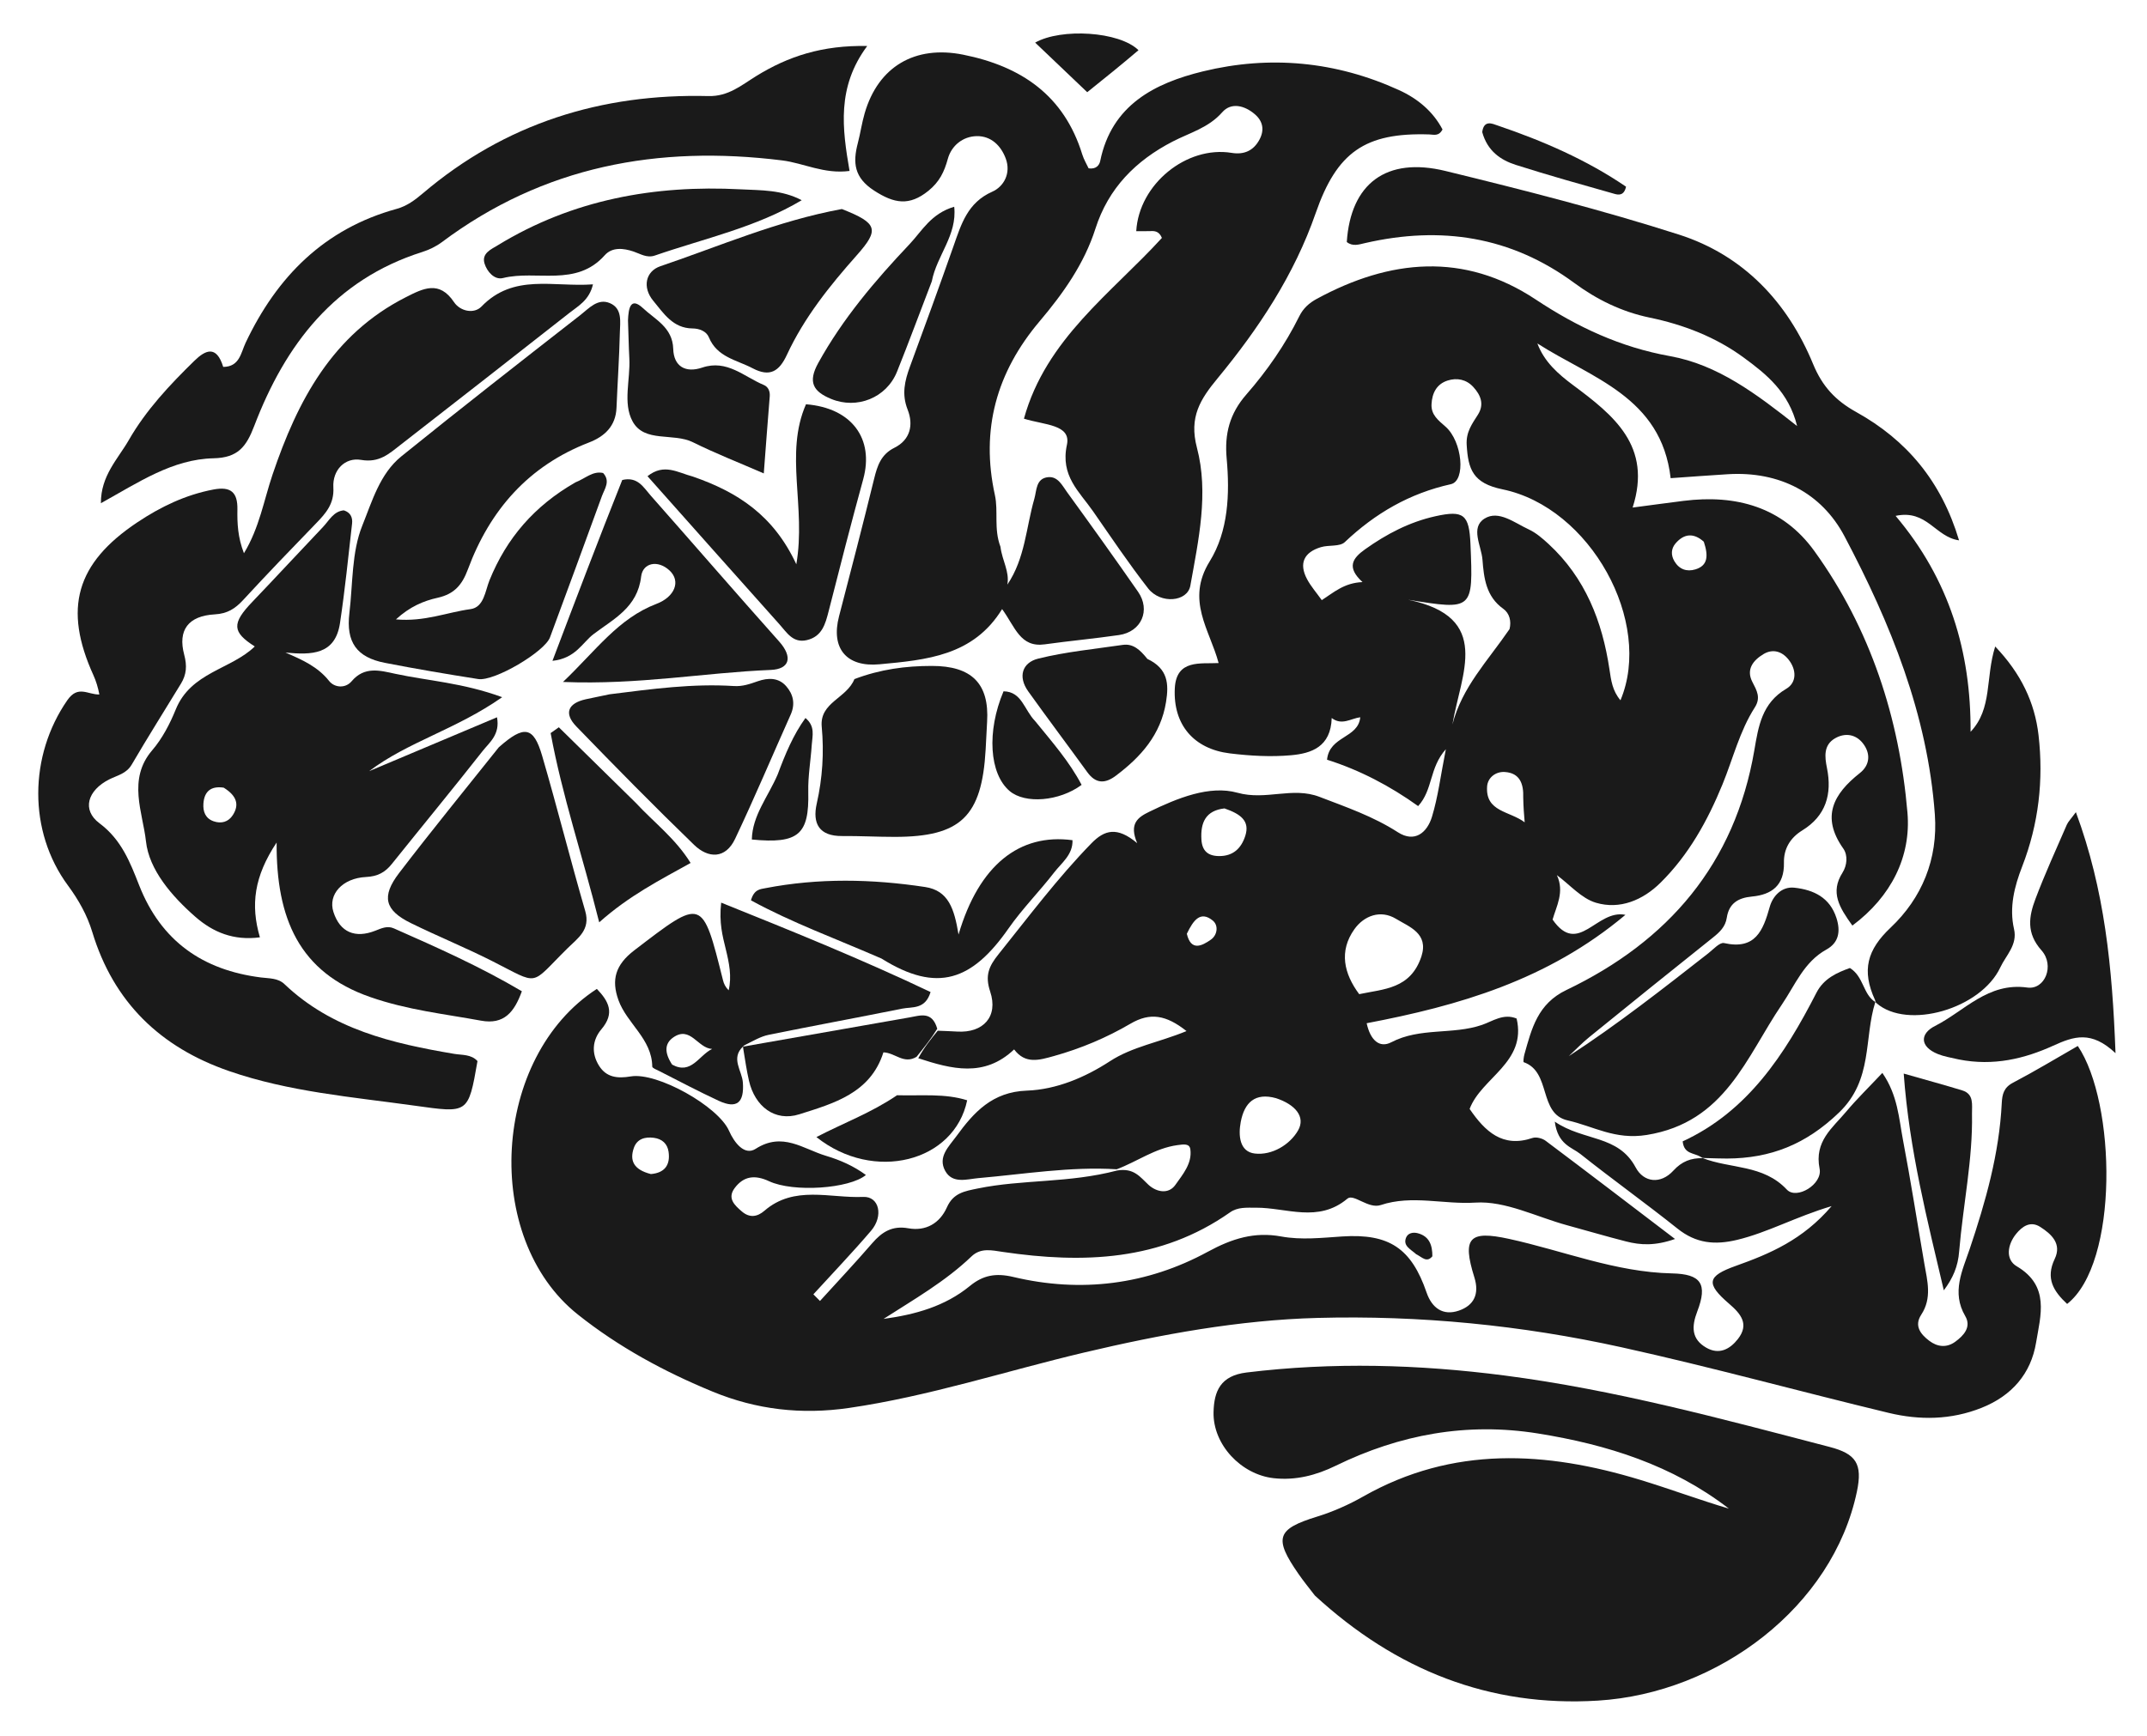
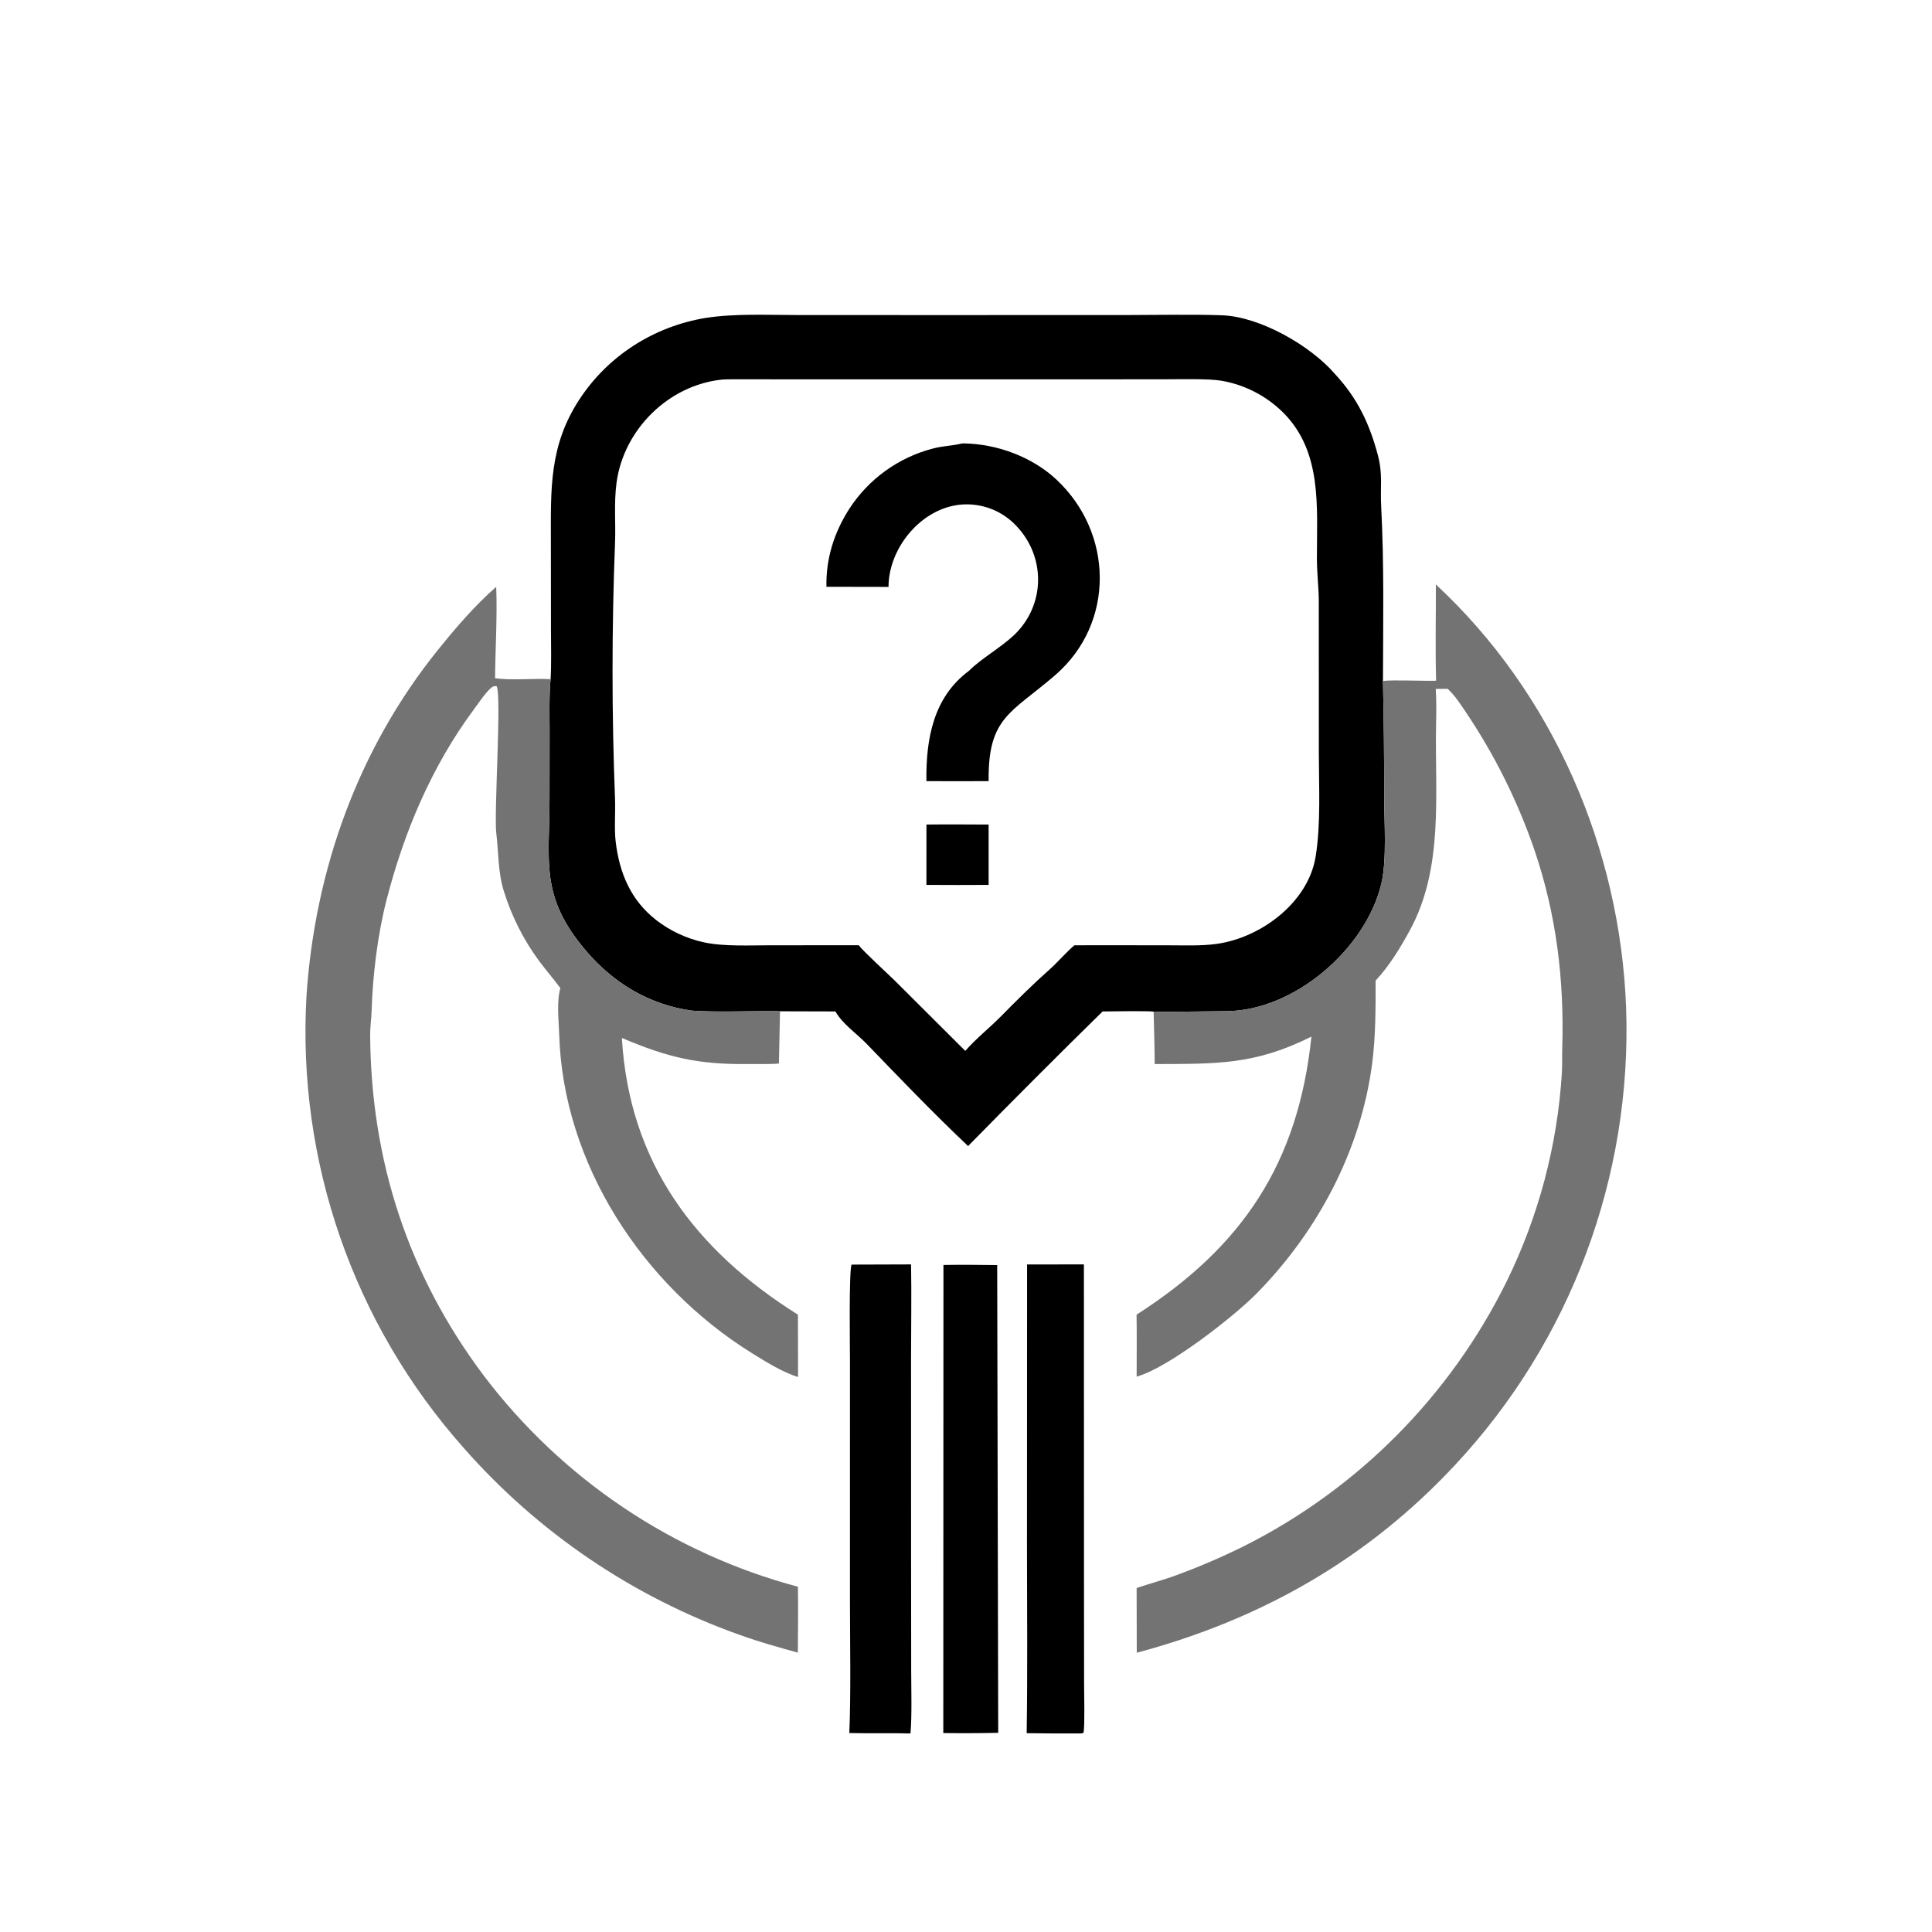
- <svg xmlns="http://www.w3.org/2000/svg" version="1.1" id="Layer_1" x="0px" y="0px" width="100%" viewBox="358.81 35.33 384.88 311.16" enable-background="new 0 0 1024 544" xml:space="preserve">
-   <rect id="container" x="358.81" y="35.33" width="384.88" height="311.16" fill="none" />
-   <path fill="#1a1a1a" opacity="1" stroke="none" d=" M526.914,220.153   C528.071,220.202 529.229,220.232 530.384,220.304   C535.068,220.597 537.812,217.622 536.311,213.125   C535.356,210.262 536.069,208.612 537.793,206.461   C543.21,199.706 548.395,192.775 554.459,186.553   C556.801,184.15 559.059,183.489 562.666,186.521   C561.171,183.011 562.782,181.885 564.847,180.884   C569.883,178.441 575.631,176.084 580.65,177.483   C585.759,178.907 590.493,176.355 595.345,178.216   C600.168,180.066 604.995,181.727 609.394,184.562   C612.434,186.521 614.649,184.61 615.508,181.799   C616.602,178.219 617.056,174.442 617.999,169.676   C614.993,173.05 615.724,176.905 613.033,179.875   C608.018,176.277 602.551,173.408 596.701,171.557   C597.133,167.249 602.295,167.752 602.656,163.945   C600.972,164.165 599.346,165.479 597.537,164.08   C597.385,169.276 593.868,170.433 590.248,170.756   C586.629,171.08 582.908,170.866 579.288,170.426   C572.839,169.642 569.091,165.309 569.409,158.777   C569.666,153.5 574.027,154.398 577.264,154.225   C575.677,148.251 571.333,142.99 575.666,135.99   C579,130.606 579.286,123.922 578.706,117.533   C578.307,113.142 579.227,109.513 582.233,106.072   C585.949,101.82 589.199,97.137 591.73,92.031   C592.43,90.618 593.489,89.665 594.85,88.925   C607.958,81.799 621.241,80.501 634.094,89.024   C641.583,93.99 649.297,97.595 658.193,99.192   C666.741,100.727 673.643,105.939 680.969,111.73   C679.462,105.623 675.481,102.449 671.417,99.465   C666.379,95.765 660.612,93.541 654.53,92.279   C649.517,91.24 645.058,89.043 641.03,86.072   C629.645,77.677 617.094,75.813 603.558,78.908   C602.421,79.169 601.302,79.579 600.241,78.725   C600.929,68.275 607.295,63.388 617.953,65.993   C631.999,69.424 646.047,72.995 659.807,77.404   C671.322,81.094 679.257,89.5 683.836,100.616   C685.493,104.637 687.873,107.165 691.547,109.204   C700.596,114.226 706.828,121.626 709.997,132.221   C705.724,131.63 704.266,126.632 698.623,127.833   C708.272,139.256 712.139,152.202 712.063,166.556   C716.017,162.368 714.686,156.937 716.478,151.258   C721.081,156.078 723.569,161.268 724.247,167.163   C725.17,175.189 724.271,183.084 721.312,190.709   C719.924,194.285 718.959,198.032 719.854,201.927   C720.508,204.769 718.4,206.644 717.399,208.788   C713.919,216.243 700.75,220.045 695.199,215.21   C695.002,215.006 695.022,215.031 694.939,214.655   C692.487,209.307 693.535,205.63 697.733,201.665   C703.327,196.383 706.239,189.385 705.659,181.38   C704.36,163.43 697.712,147.093 689.464,131.494   C685.349,123.712 677.8,119.797 668.555,120.364   C665.133,120.574 661.713,120.835 658.298,121.073   C656.618,106.465 644.087,103.138 634.405,96.914   C635.638,100.214 638.136,102.398 640.776,104.364   C648.056,109.783 655.033,115.294 651.481,126.342   C655.056,125.872 657.829,125.493 660.606,125.144   C670.029,123.961 678.358,126.236 684.061,134.142   C694.133,148.105 699.304,164.121 700.749,181.055   C701.419,188.9 697.86,196.092 690.876,201.3   C688.532,198.043 686.862,195.351 689.103,191.816   C689.924,190.521 690.101,188.7 689.244,187.486   C685.222,181.79 687.473,177.696 692.215,173.952   C694.052,172.501 694.176,170.43 692.759,168.616   C691.488,166.989 689.577,166.69 687.801,167.701   C685.671,168.912 685.911,171.032 686.319,173.044   C687.271,177.745 686.116,181.639 681.902,184.228   C679.671,185.598 678.555,187.594 678.607,190.02   C678.694,194.094 676.429,195.762 672.86,196.095   C670.353,196.329 668.749,197.355 668.362,199.888   C668.112,201.521 667.094,202.476 665.879,203.445   C658.46,209.36 651.076,215.32 643.71,221.301   C642.416,222.351 641.259,223.569 640.039,224.709   C648.815,218.993 656.921,212.624 665.041,206.275   C665.947,205.567 667.1,204.264 667.868,204.437   C673.472,205.695 674.861,202.231 676.063,197.935   C676.589,196.056 678.171,194.254 680.482,194.507   C683.919,194.883 686.841,196.253 688.025,199.958   C688.777,202.313 688.46,204.355 686.232,205.588   C682.177,207.833 680.647,211.912 678.223,215.479   C671.852,224.852 668.105,236.58 654.002,238.847   C648.304,239.762 644.474,237.279 639.85,236.239   C634.546,235.047 636.945,227.555 631.957,225.797   C631.843,225.756 631.954,224.843 632.087,224.373   C633.39,219.759 634.45,215.324 639.613,212.852   C657.852,204.122 669.812,190.249 673.3,169.854   C674.031,165.582 674.654,161.403 679.024,158.841   C680.93,157.723 680.894,155.392 679.389,153.548   C678.191,152.081 676.552,151.644 674.926,152.628   C673.112,153.726 671.778,155.35 672.945,157.605   C673.742,159.147 674.503,160.433 673.382,162.183   C670.66,166.433 669.484,171.359 667.594,175.973   C664.918,182.509 661.53,188.621 656.487,193.608   C653.336,196.724 649.207,198.486 644.896,197.202   C642.303,196.43 640.215,193.96 637.9,192.254   C639.317,195.257 637.793,197.877 637.133,200.225   C641.767,206.898 645.011,198.307 650.191,199.375   C636.231,211.097 620.296,215.671 603.804,218.81   C604.464,221.851 606.102,223.329 608.223,222.221   C613.379,219.527 619.187,220.918 624.463,219.116   C626.378,218.462 628.323,216.992 630.685,217.968   C632.529,225.86 624.37,228.561 622.261,234.179   C625.034,238.223 628.164,241.2 633.526,239.386   C634.191,239.161 635.285,239.439 635.88,239.885   C643.413,245.537 650.892,251.262 659.08,257.499   C655.474,258.762 652.888,258.598 650.326,257.945   C646.781,257.042 643.27,256.001 639.739,255.039   C634.251,253.544 628.665,250.629 623.291,250.975   C617.627,251.339 611.911,249.552 606.328,251.415   C604.101,252.158 601.473,249.323 600.357,250.262   C595.117,254.67 589.415,251.861 583.971,251.887   C582.249,251.896 580.705,251.746 579.301,252.732   C566.848,261.48 552.946,261.923 538.618,259.824   C536.601,259.528 534.632,259.026 532.959,260.629   C528.263,265.126 522.646,268.329 517.2,271.829   C522.858,271.058 528.204,269.589 532.68,265.92   C535.022,264 537.301,263.556 540.471,264.311   C552.582,267.195 564.431,265.716 575.33,259.786   C579.668,257.426 583.685,256.167 588.469,257.046   C592.105,257.714 595.767,257.284 599.42,257.046   C607.835,256.496 611.814,259.16 614.544,267.098   C615.502,269.884 617.493,271.316 620.324,270.347   C623.018,269.425 624.051,267.39 623.11,264.379   C620.886,257.263 622.182,255.921 629.322,257.48   C639.044,259.602 648.397,263.454 658.527,263.669   C663.745,263.78 664.964,265.545 663.066,270.5   C662.046,273.164 661.983,275.435 664.675,276.986   C666.979,278.314 668.923,277.273 670.356,275.434   C672.432,272.771 670.878,270.917 668.782,269.115   C664.537,265.464 664.84,264.154 669.981,262.321   C676.07,260.15 681.99,257.655 687.155,251.603   C680.655,253.545 675.725,256.326 670.253,257.646   C666.198,258.625 662.847,258.29 659.529,255.641   C653.805,251.072 647.837,246.807 642.104,242.248   C640.581,241.037 638.069,240.595 637.528,236.456   C642.731,240.012 648.882,238.776 652.029,244.673   C653.476,247.383 656.515,247.731 658.787,245.239   C660.314,243.566 661.96,242.97 664.031,243.006   C664.016,242.997 663.99,242.973 663.99,242.973   C668.975,244.949 674.878,244.102 679.127,248.642   C680.871,250.507 685.557,247.694 684.999,244.903   C684.015,239.978 687.293,237.616 689.758,234.674   C691.642,232.426 693.757,230.372 696.25,227.719   C699.025,231.744 699.213,235.902 699.956,239.802   C701.355,247.141 702.5,254.528 703.771,261.892   C704.308,264.999 705.188,268.072 703.219,271.075   C701.917,273.06 703.08,274.558 704.65,275.75   C706.118,276.865 707.771,277.039 709.29,275.943   C710.834,274.827 712.256,273.279 711.101,271.308   C708.612,267.061 710.613,263.129 711.892,259.328   C714.769,250.782 717.204,242.184 717.654,233.127   C717.732,231.566 718.013,230.343 719.654,229.484   C723.601,227.417 727.418,225.102 731.285,222.888   C738.163,233.063 738.687,261.833 729.371,269.146   C726.967,266.897 725.457,264.602 727.151,261.062   C728.445,258.356 726.571,256.621 724.537,255.325   C722.778,254.205 721.304,255.248 720.208,256.61   C718.659,258.536 718.284,261.184 720.342,262.396   C726.321,265.92 724.605,271.228 723.808,276.068   C722.888,281.654 719.462,285.613 714.038,287.773   C708.549,289.959 702.943,290.02 697.365,288.677   C681.381,284.827 665.517,280.451 649.467,276.91   C631.558,272.958 613.276,271.162 594.984,271.653   C580.896,272.032 566.95,274.597 553.145,277.861   C539.098,281.183 525.346,285.711 510.981,287.799   C502.461,289.037 494.406,288.098 486.577,284.876   C477.925,281.317 469.72,276.877 462.381,271.03   C445.133,257.289 446.964,224.85 465.806,212.655   C467.927,214.869 469.079,216.998 466.618,219.895   C464.981,221.823 464.807,224.21 466.189,226.421   C467.513,228.539 469.506,228.751 471.883,228.348   C476.615,227.545 487.561,233.705 489.496,238.094   C490.446,240.25 492.279,242.609 494.267,241.334   C499.105,238.231 502.782,241.361 506.881,242.586   C509.433,243.348 511.822,244.401 514.035,246.023   C511.102,248.481 501.062,249.184 496.685,247.143   C494.165,245.968 492.143,246.185 490.512,248.366   C489.139,250.203 490.49,251.44 491.796,252.563   C493.169,253.743 494.55,253.558 495.844,252.438   C501.185,247.81 507.613,250.217 513.542,249.954   C516.431,249.826 517.222,253.374 514.967,256.016   C511.637,259.92 508.079,263.63 504.619,267.423   C505.014,267.82 505.409,268.216 505.804,268.613   C508.932,265.168 512.123,261.777 515.165,258.257   C516.923,256.222 518.769,255.063 521.638,255.58   C524.79,256.148 527.286,254.672 528.557,251.822   C529.709,249.242 531.701,248.935 534.105,248.44   C542.115,246.794 550.402,247.5 559.051,245.223   C562.112,244.694 563.227,246.44 564.682,247.774   C566.173,249.141 568.32,249.497 569.514,247.795   C570.811,245.946 572.543,243.965 572.198,241.431   C572.051,240.357 571.049,240.507 569.884,240.667   C565.853,241.22 562.649,243.632 558.998,244.997   C550.653,244.483 542.437,245.869 534.171,246.587   C532.184,246.759 529.572,247.666 528.256,245.297   C526.863,242.787 528.913,240.919 530.236,239.099   C533.381,234.775 536.69,231.119 542.883,230.896   C548.18,230.705 553.308,228.535 557.775,225.627   C561.815,222.999 566.556,222.258 571.509,220.218   C567.853,217.323 564.993,216.828 561.464,218.894   C557.172,221.406 552.573,223.347 547.736,224.695   C545.107,225.428 542.618,226.194 540.606,223.505   C535.241,228.597 529.384,227.03 523.421,225.089   C524.504,223.089 525.709,221.621 526.914,220.153  M629.416,148.134   C629.776,146.696 629.394,145.281 628.301,144.502   C625.199,142.294 624.818,138.998 624.565,135.707   C624.371,133.196 622.337,129.938 624.945,128.314   C627.458,126.748 630.315,129.086 632.833,130.248   C634.162,130.862 635.345,131.891 636.438,132.9   C642.993,138.954 646.043,146.753 647.328,155.355   C647.621,157.315 647.845,159.184 649.301,160.898   C655.208,146.88 643.919,126.322 628.148,123.073   C622.831,121.978 621.995,119.472 621.734,115.108   C621.597,112.806 622.685,111.361 623.741,109.699   C624.934,107.819 624.243,106.163 622.916,104.718   C621.672,103.362 619.996,103.031 618.319,103.565   C616.35,104.192 615.531,105.819 615.431,107.808   C615.334,109.721 616.642,110.693 617.938,111.832   C620.966,114.492 621.614,121.549 618.901,122.152   C611.484,123.801 605.331,127.378 599.876,132.544   C598.978,133.395 597.004,133.018 595.599,133.444   C592.599,134.352 591.6,136.323 593.116,139.178   C593.803,140.471 594.8,141.598 595.758,142.944   C597.886,141.581 599.753,139.839 603.061,139.708   C600.17,137.059 601.234,135.452 603.531,133.819   C607.382,131.081 611.472,128.936 616.093,127.906   C621.205,126.766 622.192,127.579 622.414,132.934   C622.906,144.755 622.906,144.755 611.24,142.873   C626.425,146.004 620.683,156.162 619.177,165.244   C620.9,158.538 625.457,153.915 629.416,148.134  M613.623,206.821   C614.95,202.686 611.433,201.533 609.072,200.094   C606.294,198.401 603.324,199.53 601.603,201.952   C598.797,205.897 599.729,209.915 602.464,213.597   C606.89,212.66 611.675,212.687 613.623,206.821  M587.557,232.25   C583.779,231.197 581.884,233.053 581.229,236.518   C580.77,238.945 581.016,241.86 583.757,242.177   C586.834,242.532 590.028,240.604 591.501,238.044   C592.913,235.591 590.986,233.375 587.557,232.25  M578.315,180.29   C574.943,180.673 573.999,182.829 574.181,185.869   C574.302,187.896 575.342,188.821 577.34,188.837   C579.882,188.858 581.336,187.427 582.047,185.202   C582.909,182.502 581.173,181.285 578.315,180.29  M631.869,178.344   C631.954,175.951 631.313,173.935 628.56,173.76   C626.95,173.658 625.507,174.751 625.394,176.356   C625.074,180.937 629.442,180.739 632.131,182.785   C632.005,181.285 631.91,180.159 631.869,178.344  M475.488,245.855   C477.951,245.648 478.995,244.251 478.663,241.873   C478.46,240.418 477.499,239.553 476.031,239.358   C474.421,239.143 472.987,239.55 472.424,241.2   C471.67,243.409 472.357,245.063 475.488,245.855  M664.243,132.469   C662.452,130.863 660.716,130.973 659.175,132.771   C658.367,133.715 658.322,134.869 658.966,135.961   C659.828,137.421 661.184,137.902 662.735,137.429   C664.968,136.749 665.088,135.023 664.243,132.469  M571.567,202.772   C572.311,205.949 574.271,204.953 575.887,203.816   C577.039,203.007 577.29,201.267 576.206,200.391   C574.026,198.628 572.76,200.275 571.567,202.772  z" />
-   <path fill="#1a1a1a" opacity="1" stroke="none" d=" M538.155,133.37   C538.471,135.883 539.814,137.811 539.394,140.156   C542.59,135.433 542.747,129.892 544.233,124.758   C544.661,123.275 544.493,121.102 546.713,120.892   C548.452,120.727 549.229,122.383 550.075,123.548   C554.374,129.472 558.64,135.423 562.817,141.434   C565.124,144.752 563.42,148.62 559.418,149.202   C554.988,149.846 550.523,150.251 546.089,150.871   C541.699,151.484 540.794,147.762 538.452,144.548   C533.299,152.941 524.884,153.661 516.472,154.447   C510.575,154.997 507.715,151.618 509.218,145.845   C511.354,137.641 513.486,129.434 515.505,121.201   C516.081,118.851 516.732,116.822 519.144,115.622   C522.019,114.192 522.585,111.487 521.517,108.783   C520.424,106.014 520.995,103.613 521.935,101.06   C524.58,93.874 527.203,86.681 529.743,79.458   C531.128,75.522 532.253,71.662 536.694,69.7   C538.763,68.786 540.082,66.382 539.106,63.761   C538.232,61.412 536.45,59.696 533.902,59.741   C531.391,59.786 529.367,61.464 528.722,63.811   C528.077,66.159 527.221,67.94 525.243,69.542   C521.802,72.329 519.084,71.821 515.515,69.512   C511.907,67.179 511.669,64.499 512.586,60.995   C513.05,59.224 513.303,57.396 513.813,55.641   C516.257,47.234 522.855,43.415 531.457,45.132   C541.881,47.214 549.558,52.436 552.821,63.021   C553.104,63.937 553.618,64.782 553.959,65.516   C555.32,65.719 555.889,64.929 556.038,64.199   C558.095,54.131 565.837,50.228 574.482,48.123   C586.443,45.211 598.294,46.324 609.607,51.489   C612.986,53.032 615.711,55.326 617.4,58.543   C616.734,59.824 615.819,59.46 615.059,59.436   C603.519,59.059 598.463,62.604 594.663,73.551   C590.825,84.607 584.458,94.223 577.085,103.163   C573.992,106.912 571.926,110.108 573.376,115.607   C575.523,123.751 573.664,132.155 572.195,140.351   C571.673,143.268 566.851,143.692 564.629,140.842   C561.151,136.381 557.992,131.668 554.76,127.019   C552.284,123.457 548.868,120.671 550.067,115.106   C550.857,111.436 546.113,111.569 542.366,110.407   C546.318,96.089 558.063,87.906 567.098,77.992   C566.564,76.726 565.75,76.728 564.887,76.771   C564.096,76.81 563.303,76.779 562.498,76.779   C562.981,68.348 571.527,61.422 579.594,62.742   C581.836,63.109 583.531,62.351 584.597,60.344   C585.496,58.653 585.218,57.078 583.78,55.834   C581.941,54.243 579.528,53.62 577.917,55.455   C575.449,58.266 572.092,59.125 569.039,60.703   C562.413,64.127 557.504,69.061 555.178,76.342   C553.163,82.648 549.381,87.966 545.177,92.939   C537.454,102.077 534.576,112.35 537.16,124.105   C537.801,127.024 536.932,130.118 538.155,133.37  z" />
-   <path fill="#1a1a1a" opacity="1" stroke="none" d=" M594.524,321.437   C593.382,319.97 592.445,318.798 591.591,317.569   C587.09,311.093 587.686,309.511 594.949,307.272   C597.791,306.395 600.58,305.152 603.171,303.682   C619.263,294.554 635.94,295.545 652.846,300.691   C658.17,302.311 663.391,304.267 668.739,305.85   C658.628,298.048 646.918,294.361 634.503,292.372   C621.757,290.331 609.753,292.547 598.239,298.167   C594.77,299.861 591.089,300.833 587.134,300.391   C581.296,299.74 576.213,294.361 576.356,288.527   C576.448,284.787 577.596,282.01 582.278,281.438   C597.726,279.55 613.12,279.987 628.479,281.972   C648.281,284.532 667.513,289.762 686.791,294.786   C691.52,296.018 692.733,297.794 691.689,302.783   C687.368,323.428 666.84,338.943 645.27,340.276   C625.854,341.475 609.059,334.811 594.524,321.437  z" />
-   <path fill="#1a1a1a" opacity="1" stroke="none" d=" M376.623,159.86   C376.371,158.583 376.04,157.469 375.564,156.421   C370.133,144.465 372.42,136.343 383.416,129.001   C387.59,126.213 392.042,124.063 397.065,123.108   C400.225,122.507 401.419,123.64 401.369,126.668   C401.328,129.164 401.427,131.656 402.54,134.534   C405.317,129.958 406.11,125.037 407.665,120.437   C412.146,107.177 418.383,95.306 431.58,88.615   C434.668,87.049 437.554,85.555 440.201,89.509   C441.304,91.156 443.788,91.678 445.12,90.298   C450.891,84.323 457.998,86.845 465.107,86.319   C464.457,89.147 462.482,90.182 460.886,91.438   C450.812,99.36 440.703,107.237 430.592,115.111   C428.54,116.709 426.796,118.354 423.539,117.795   C420.66,117.301 418.393,119.611 418.569,122.734   C418.734,125.661 417.237,127.353 415.471,129.174   C411.073,133.713 406.687,138.267 402.404,142.914   C400.976,144.463 399.581,145.37 397.327,145.494   C392.589,145.755 390.644,148.289 391.832,152.737   C392.364,154.729 392.242,156.289 391.248,157.92   C388.303,162.753 385.282,167.541 382.426,172.426   C381.462,174.076 379.858,174.349 378.398,175.084   C374.495,177.047 373.438,180.565 376.644,182.957   C380.589,185.901 382.137,189.961 383.755,194.077   C387.692,204.092 395.158,209.282 405.588,210.604   C407.077,210.793 408.631,210.684 409.81,211.805   C418.334,219.919 429.137,222.429 440.23,224.303   C441.639,224.541 443.279,224.354 444.407,225.599   C442.745,235.117 442.77,234.933 433.085,233.584   C421.909,232.027 410.631,231.112 399.867,227.387   C387.575,223.133 379.178,215.067 375.355,202.463   C374.434,199.425 372.906,196.708 370.993,194.113   C363.814,184.379 364.012,170.811 370.875,160.896   C372.799,158.115 374.565,159.918 376.623,159.86  z" />
-   <path fill="#1a1a1a" opacity="1" stroke="none" d=" M425.205,214.125   C412.432,209.701 408.31,200.012 408.399,186.406   C404.356,192.504 403.704,197.601 405.402,203.409   C400.677,204.029 397.001,202.498 393.832,199.727   C389.616,196.04 385.531,191.3 384.977,186.195   C384.419,181.057 381.619,175.08 386.085,169.877   C387.894,167.77 389.26,165.149 390.313,162.553   C393.036,155.839 400.238,155.38 404.482,151.25   C400.449,148.675 400.3,147.157 404.039,143.255   C408.297,138.811 412.469,134.284 416.712,129.825   C417.823,128.658 418.596,127.01 420.444,126.843   C421.688,127.225 422.041,128.183 421.925,129.209   C421.256,135.157 420.646,141.116 419.763,147.034   C418.909,152.759 414.692,152.79 409.983,152.345   C412.989,153.635 415.778,154.879 417.809,157.44   C418.767,158.649 420.717,158.824 421.844,157.491   C424.156,154.758 426.919,155.56 429.656,156.15   C435.566,157.423 441.716,157.746 448.833,160.345   C440.569,166.143 431.94,168.34 424.982,173.611   C432.515,170.436 440.048,167.261 447.907,163.949   C448.487,167.067 446.528,168.472 445.307,170.026   C439.963,176.828 434.458,183.504 429.047,190.255   C427.831,191.771 426.499,192.487 424.417,192.589   C420.203,192.796 417.568,195.71 418.582,198.858   C419.767,202.536 422.496,203.631 426.087,202.221   C427.202,201.782 428.243,201.283 429.422,201.804   C437.154,205.22 444.878,208.654 452.361,213.077   C451.016,216.8 449.183,219.112 445.03,218.348   C438.51,217.149 431.886,216.451 425.205,214.125  M398.911,176.57   C396.676,176.229 395.426,177.194 395.274,179.436   C395.179,180.839 395.617,182.07 397.08,182.59   C398.477,183.087 399.755,182.72 400.546,181.49   C401.712,179.676 401.32,178.064 398.911,176.57  z" />
-   <path fill="#1a1a1a" opacity="1" stroke="none" d=" M461.967,121.825   C463.812,121.091 465.073,119.738 466.925,120.145   C468.283,121.618 467.182,122.989 466.708,124.298   C463.642,132.751 460.523,141.184 457.405,149.617   C456.451,152.197 447.428,157.547 444.534,157.093   C438.944,156.218 433.362,155.27 427.809,154.188   C422.724,153.198 420.824,150.463 421.443,145.267   C422.071,139.994 421.831,134.343 423.757,129.579   C425.483,125.309 426.889,120.288 430.753,117.165   C441.365,108.589 452.122,100.193 462.88,91.799   C464.386,90.624 465.973,88.757 468.151,89.691   C470.422,90.663 469.972,93.064 469.927,94.991   C469.823,99.483 469.512,103.969 469.327,108.459   C469.192,111.76 467.171,113.604 464.38,114.681   C453.56,118.86 446.632,126.781 442.688,137.421   C441.649,140.225 440.24,141.855 437.265,142.518   C434.769,143.073 432.31,144.085 429.788,146.394   C434.904,146.859 438.961,145.119 443.15,144.557   C445.574,144.231 445.784,141.297 446.558,139.386   C449.618,131.839 454.595,126.043 461.967,121.825  z" />
-   <path fill="#1a1a1a" opacity="1" stroke="none" d=" M398.824,101.122   C401.766,101.108 401.994,98.586 402.831,96.816   C408.457,84.923 416.958,76.346 429.937,72.778   C431.75,72.279 433.196,71.199 434.613,69.996   C449.379,57.454 466.635,52.074 485.809,52.557   C489.38,52.647 491.733,50.603 494.363,48.976   C500.12,45.418 506.223,43.419 514.273,43.577   C508.781,50.961 509.797,58.383 511.104,65.983   C506.533,66.587 502.882,64.573 499.009,64.092   C476.774,61.329 456.255,65.105 438.019,78.751   C436.979,79.53 435.729,80.127 434.485,80.521   C418.82,85.488 409.956,97.106 404.387,111.702   C402.966,115.425 401.473,117.414 397.092,117.507   C389.736,117.662 383.637,121.831 376.898,125.561   C376.867,120.621 379.964,117.616 381.901,114.239   C384.979,108.872 389.229,104.35 393.645,100.035   C395.59,98.135 397.599,97.122 398.824,101.122  z" />
-   <path fill="#1a1a1a" opacity="1" stroke="none" d=" M492.021,222.976   C489.748,225.1 491.829,227.309 491.98,229.443   C492.234,233.015 490.936,234.244 487.64,232.715   C484.026,231.039 480.504,229.164 476.948,227.364   C476.507,227.141 475.738,226.85 475.735,226.584   C475.678,221.594 471.191,218.88 469.678,214.672   C468.361,211.009 469.128,208.33 472.53,205.726   C484.793,196.344 484.681,196.201 488.42,211.113   C488.576,211.738 488.855,212.333 489.432,212.908   C490.019,210.417 489.513,207.983 488.923,205.563   C488.338,203.164 487.687,200.779 488.091,197.187   C501.031,202.386 513.466,207.429 525.627,213.218   C524.673,216.394 522.318,215.836 520.539,216.195   C512.56,217.804 504.552,219.269 496.577,220.896   C495.15,221.187 493.827,221.994 492.228,222.781   C491.999,223 492.021,222.976 492.021,222.976  M479.297,226.23   C482.724,228.11 484.061,224.598 486.468,223.419   C483.878,223.306 482.583,219.194 479.493,221.362   C477.934,222.455 477.893,224.085 479.297,226.23  z" />
-   <path fill="#1a1a1a" opacity="1" stroke="none" d=" M448.225,169.333   C452.781,165.297 454.46,165.589 455.999,170.862   C458.694,180.1 461.038,189.441 463.718,198.684   C464.697,202.062 462.415,203.531 460.565,205.355   C453.628,212.195 455.732,212.048 446.935,207.613   C442.186,205.219 437.247,203.206 432.472,200.859   C427.783,198.555 427.125,196.1 430.359,191.872   C436.114,184.351 442.102,177.01 448.225,169.333  z" />
-   <path fill="#1a1a1a" opacity="1" stroke="none" d=" M511.976,157.101   C516.638,155.333 521.169,154.742 525.857,154.74   C532.959,154.737 536.191,157.871 535.761,164.78   C535.659,166.434 535.593,168.09 535.5,169.745   C534.822,181.736 531.046,185.386 519.241,185.395   C516.082,185.398 512.922,185.218 509.764,185.243   C505.649,185.275 504.416,182.996 505.223,179.422   C506.254,174.858 506.547,170.274 506.117,165.653   C505.709,161.261 510.572,160.591 511.976,157.101  z" />
-   <path fill="#1a1a1a" opacity="1" stroke="none" d=" M470.356,121.4   C473.131,120.742 474.159,122.723 475.428,124.158   C483.129,132.872 490.732,141.672 498.474,150.349   C500.96,153.136 500.404,155.321 496.961,155.46   C485.096,155.938 473.327,158.166 459.736,157.615   C465.655,151.965 469.642,146.223 476.502,143.607   C479.776,142.358 480.905,139.545 478.825,137.619   C476.713,135.664 474.03,136.259 473.743,138.714   C473.095,144.258 468.822,146.306 465.226,149.025   C463.187,150.567 462.034,153.371 457.846,153.829   C462.065,142.705 466.062,132.169 470.356,121.4  z" />
-   <path fill="#1a1a1a" opacity="1" stroke="none" d=" M468.102,159.825   C475.773,158.858 483.032,157.877 490.361,158.347   C491.963,158.45 493.256,157.968 494.666,157.482   C496.475,156.857 498.354,156.792 499.739,158.368   C501.023,159.831 501.404,161.56 500.553,163.464   C497.234,170.891 494.07,178.391 490.59,185.741   C488.868,189.379 485.778,189.288 483.223,186.816   C476.057,179.884 469.066,172.766 462.131,165.601   C459.857,163.25 460.613,161.439 463.803,160.722   C465.092,160.432 466.393,160.194 468.102,159.825  z" />
-   <path fill="#1a1a1a" opacity="1" stroke="none" d=" M483.042,120.795   C491.022,123.57 497.458,127.692 501.562,136.514   C503.343,126.218 499.411,116.672 503.295,107.822   C511.513,108.474 515.548,114.008 513.548,121.282   C511.39,129.131 509.369,137.019 507.361,144.909   C506.766,147.245 506.17,149.481 503.428,150.116   C500.964,150.688 499.854,148.751 498.562,147.307   C490.708,138.529 482.891,129.718 474.884,120.719   C477.865,118.359 480.266,120.058 483.042,120.795  z" />
-   <path fill="#1a1a1a" opacity="1" stroke="none" d=" M509.723,72.814   C516.167,75.343 516.486,76.496 512.406,81.093   C507.548,86.567 502.976,92.267 499.877,98.947   C498.495,101.925 496.823,102.995 493.734,101.37   C490.868,99.861 487.352,99.393 485.888,95.816   C485.435,94.71 484.161,94.234 482.954,94.225   C479.442,94.197 477.768,91.504 475.913,89.263   C473.916,86.85 474.54,83.967 477.198,83.065   C487.84,79.455 498.204,74.931 509.723,72.814  z" />
-   <path fill="#1a1a1a" opacity="1" stroke="none" d=" M709.956,225.307   C708.418,224.961 707.25,224.765 706.181,224.328   C702.901,222.989 702.993,220.665 705.686,219.303   C710.988,216.624 715.166,211.43 722.242,212.412   C725.395,212.85 727.186,208.452 724.774,205.743   C722.009,202.638 722.511,199.655 723.695,196.518   C725.391,192.019 727.399,187.637 729.312,183.223   C729.557,182.66 730.037,182.199 730.942,180.961   C736.106,194.916 737.467,208.692 738.047,224.178   C733.692,220.087 730.594,221.149 726.878,222.839   C721.769,225.162 716.177,226.54 709.956,225.307  z" />
-   <path fill="#1a1a1a" opacity="1" stroke="none" d=" M516.836,207.215   C508.733,203.679 500.747,200.773 493.431,196.773   C493.991,194.794 495.078,194.774 496.03,194.59   C505.558,192.751 515.093,192.936 524.654,194.384   C528.844,195.019 529.875,198.289 530.641,202.904   C534.308,190.439 541.571,184.722 551.07,185.989   C551.16,188.589 549.119,190.042 547.788,191.767   C545.154,195.181 542.077,198.271 539.616,201.796   C533.104,211.124 526.866,213.495 516.836,207.215  z" />
-   <path fill="#1a1a1a" opacity="1" stroke="none" d=" M694.991,214.994   C692.906,221.572 694.609,228.925 688.493,234.814   C682.549,240.537 676.218,243.039 668.404,243.074   C667.239,243.079 666.074,243.024 664.45,242.985   C663.99,242.973 664.016,242.997 663.755,242.821   C662.456,241.993 660.696,242.345 660.454,239.992   C672.102,234.633 678.755,224.42 684.434,213.34   C685.739,210.793 688.11,209.737 690.434,208.908   C692.957,210.483 692.75,213.652 695.022,215.031   C695.022,215.031 695.002,215.006 694.991,214.994  z" />
-   <path fill="#1a1a1a" opacity="1" stroke="none" d=" M502.528,71.231   C494.376,76.102 485.088,78.082 476.198,81.153   C474.781,81.642 473.635,80.857 472.387,80.436   C470.578,79.824 468.552,79.599 467.217,81.101   C462.083,86.874 455.008,83.693 448.963,85.19   C447.433,85.569 446.104,84.012 445.671,82.589   C445.113,80.762 446.825,80.054 448.08,79.288   C461.467,71.116 476.142,68.472 491.584,69.279   C495.216,69.469 498.935,69.336 502.528,71.231  z" />
-   <path fill="#1a1a1a" opacity="1" stroke="none" d=" M564.494,153.483   C568.212,155.244 568.356,157.981 567.841,161.197   C566.902,167.068 563.343,171.043 558.832,174.434   C556.896,175.889 555.235,175.876 553.727,173.797   C550.216,168.956 546.622,164.175 543.141,159.313   C541.238,156.657 542.062,154.138 544.935,153.427   C549.875,152.204 554.999,151.715 560.054,150.972   C561.941,150.695 563.166,151.834 564.494,153.483  z" />
-   <path fill="#1a1a1a" opacity="1" stroke="none" d=" M471.387,92.785   C471.471,90.609 471.833,88.486 474.089,90.602   C476.26,92.639 479.385,94.046 479.495,97.886   C479.587,101.068 481.725,102.246 484.693,101.244   C489.145,99.74 492.187,102.888 495.733,104.362   C496.511,104.686 496.874,105.467 496.796,106.417   C496.432,110.849 496.107,115.285 495.729,120.22   C491.307,118.295 487.075,116.641 483.02,114.63   C479.496,112.882 474.311,114.776 472.201,110.876   C470.427,107.596 471.835,103.377 471.627,99.58   C471.509,97.429 471.483,95.274 471.387,92.785  z" />
-   <path fill="#1a1a1a" opacity="1" stroke="none" d=" M472.746,179.254   C476.095,182.869 479.857,185.645 482.611,190.073   C477.086,193.151 471.649,195.894 466.225,200.715   C463.224,188.752 459.581,177.972 457.52,166.781   C458.01,166.434 458.499,166.087 458.988,165.741   C463.49,170.163 467.991,174.585 472.746,179.254  z" />
-   <path fill="#1a1a1a" opacity="1" stroke="none" d=" M525.85,85.776   C523.677,91.416 521.724,96.726 519.615,101.973   C517.716,106.694 512.414,108.765 507.807,106.866   C504.564,105.529 503.603,103.843 505.488,100.426   C509.878,92.469 515.682,85.647 521.859,79.115   C524.079,76.768 525.7,73.624 529.866,72.405   C530.422,77.534 526.747,81.106 525.85,85.776  z" />
-   <path fill="#1a1a1a" opacity="1" stroke="none" d=" M526.827,219.802   C525.709,221.621 524.504,223.089 523.119,224.833   C520.818,226.223 519.276,224.1 517.174,224.032   C514.865,231.361 508.258,233.188 502.084,235.143   C497.723,236.524 494.123,233.716 493.072,229.115   C492.669,227.35 492.404,225.554 492.048,223.374   C492.021,222.976 491.999,223 491.988,223.012   C501.938,221.272 511.901,219.524 521.862,217.766   C523.81,217.422 525.905,216.597 526.827,219.802  z" />
-   <path fill="#1a1a1a" opacity="1" stroke="none" d=" M710.02,259.673   C709.821,262.455 708.875,264.552 707.266,266.705   C704.317,254.122 701.089,241.608 700.077,227.84   C704.283,229.042 707.437,229.895 710.558,230.852   C712.729,231.518 712.287,233.467 712.318,235.044   C712.473,243.195 710.746,251.179 710.02,259.673  z" />
-   <path fill="#1a1a1a" opacity="1" stroke="none" d=" M519.62,231.724   C524.063,231.845 528.203,231.366 532.189,232.63   C529.903,243.677 515.458,247.419 505.163,239.224   C510.017,236.703 514.993,234.871 519.62,231.724  z" />
-   <path fill="#1a1a1a" opacity="1" stroke="none" d=" M544.365,164.623   C547.504,168.48 550.555,171.959 552.702,176.072   C548.686,179.04 542.573,179.513 539.812,177.183   C536.167,174.108 535.658,166.511 538.709,159.291   C542.005,159.342 542.4,162.621 544.365,164.623  z" />
-   <path fill="#1a1a1a" opacity="1" stroke="none" d=" M498.214,174.214   C499.615,170.464 500.999,167.13 503.2,164.076   C505.003,165.583 504.432,167.296 504.33,168.876   C504.148,171.691 503.64,174.506 503.704,177.311   C503.88,184.949 501.99,186.686 493.586,185.867   C493.685,181.532 496.47,178.264 498.214,174.214  z" />
-   <path fill="#1a1a1a" opacity="1" stroke="none" d=" M624.52,59.019   C624.812,56.753 626.375,57.525 627.201,57.805   C635.367,60.577 643.236,63.986 650.3,68.807   C649.943,70.445 648.947,70.294 648.255,70.099   C642.336,68.425 636.408,66.769 630.549,64.9   C627.79,64.02 625.45,62.394 624.52,59.019  z" />
-   <path fill="#1a1a1a" opacity="1" stroke="none" d=" M562.901,44.33   C559.791,46.981 556.848,49.345 553.711,51.864   C550.566,48.868 547.483,45.93 544.376,42.969   C549.056,40.33 559.483,40.955 562.901,44.33  z" />
-   <path fill="#1a1a1a" opacity="1" stroke="none" d=" M612.695,260.239   C611.628,259.297 610.327,258.743 610.844,257.315   C611.167,256.423 612.12,256.245 612.941,256.458   C615.085,257.015 615.588,258.673 615.582,260.603   C614.56,261.81 613.79,260.785 612.695,260.239  z" />
+ <svg xmlns="http://www.w3.org/2000/svg" version="1.1" style="display: block;" viewBox="0 0 2048 2048" width="1024" height="1024" preserveAspectRatio="none">
+   <path transform="translate(0,0)" fill="rgb(0,0,0)" d="M 583.657 719.965 C 584.607 703.697 584.062 683.62 584.053 666.915 L 583.953 573.726 C 583.918 518.603 582.037 472.87 613.84 423.958 C 644.302 377.11 693.039 346.105 748.051 336.996 C 779.223 332.186 813.634 333.954 845.032 333.953 L 1000.89 334.002 L 1197.57 333.938 C 1227.9 333.93 1265.9 333.105 1295.64 334.229 C 1335.77 335.745 1389.24 366.354 1415.17 396.512 C 1438.79 421.972 1451.58 448.732 1460.51 482.148 C 1466 502.715 1463.01 516.103 1464.08 536.35 C 1467.34 597.937 1466.16 660.07 1465.99 721.861 C 1466.89 762.557 1467.32 803.262 1467.29 843.968 C 1467.24 870.627 1470.33 911.132 1464.28 936.692 C 1447.92 1005.83 1371.96 1071.57 1299.75 1071.89 C 1276.57 1071.99 1247.37 1072.74 1222.9 1072.4 C 1217.02 1071.4 1177.02 1072.14 1168.8 1072.19 C 1121.39 1118.63 1072.75 1167.52 1026.21 1214.86 C 989.948 1180.61 953.271 1142.42 918.613 1106.44 C 908.321 1095.75 893.145 1085.56 885.584 1072.17 L 826.839 1072 C 798.923 1071.43 758.607 1073.29 733.06 1071.3 C 687.335 1064.81 649.888 1041.6 621.122 1007.82 C 571.82 949.927 582.643 913.781 582.517 844.708 L 582.588 774.803 C 582.545 758.753 582.028 735.339 583.657 719.965 z M 910.284 1002 C 915.486 1008.8 940.688 1031.81 948.008 1039 L 1023.24 1114 C 1034.82 1100.69 1048.51 1090.07 1061.02 1077.39 C 1077.89 1060.29 1094.94 1043.31 1112.92 1027.39 C 1121.01 1020.23 1131.01 1008.5 1138.96 1002.04 L 1173.34 1001.97 L 1240.16 1002.07 C 1256.29 1002.08 1273.72 1002.79 1289.58 1000.59 C 1336.51 994.079 1386.8 956.836 1394.65 907.89 C 1400.23 873.141 1398.06 833.782 1398.03 798.501 L 1397.97 636.501 C 1397.83 621.647 1396.02 607.996 1395.98 592.334 C 1395.84 537.782 1402.05 478.457 1359.57 436.705 C 1341.94 419.465 1319.52 407.948 1295.24 403.66 C 1281.61 401.205 1249.8 402.055 1234.87 402.066 L 1131.06 402.121 L 891.423 402.141 C 853.032 402.141 814.607 402.09 776.213 402.065 C 774.02 402.064 767.625 402.124 765.57 402.356 C 708.598 408.169 661.186 455.375 653.587 511.503 C 650.623 533.395 652.832 554.167 651.935 575.962 C 648.452 665.94 648.445 756.02 651.915 845.999 C 652.554 860.279 650.98 878.488 652.64 892.237 C 656.667 925.582 668.609 954.177 695.56 975.284 C 710.477 986.854 727.797 994.933 746.247 998.926 C 767.11 1003.45 794.716 1002.07 816.585 1002.03 L 910.284 1002 z" />
+   <path transform="translate(0,0)" fill="rgb(0,0,0)" d="M 1018.75 470.316 C 1019.35 470.238 1020.64 470.004 1021.11 470.01 C 1057.18 470.46 1094.18 484.512 1119.53 508.066 C 1180.59 564.79 1182.11 660.558 1118.78 715.47 C 1072.03 756.005 1047.14 759.817 1048 828.023 C 1026.01 828.164 1004.03 828.164 982.044 828.024 C 981.42 783.925 989.208 739.134 1027.11 711.143 C 1039.33 698.64 1060.75 686.586 1074.61 673.532 C 1108.44 641.66 1108.82 589.926 1076.88 556.96 C 1063.28 542.691 1044.42 534.62 1024.71 534.63 C 979.897 534.565 941.856 579.004 941.877 622.144 L 876.044 622.024 C 875.459 592.049 884.16 564.431 900.423 539.176 C 920.867 507.743 952.295 485.062 988.568 475.563 C 1000.22 472.532 1007.31 472.803 1017.6 470.573 L 1018.75 470.316 z" />
+   <path transform="translate(0,0)" fill="rgb(0,0,0)" d="M 982.084 874.055 C 1003.79 873.753 1026.21 874.025 1047.98 874.052 L 1048 938.023 C 1026.01 938.163 1004.03 938.162 982.042 938.021 L 982.084 874.055 z" />
+   <path transform="translate(0,0)" fill="rgb(116,115,115)" d="M 845.747 1751.89 C 823.117 1745.49 806.685 1741.17 784.014 1733.01 C 671.21 1692.94 570.516 1624.71 491.49 1534.8 C 374.669 1403.35 314.755 1230.94 324.892 1055.38 C 333.943 921.52 379.947 793.455 464.359 688.766 C 483.184 665.418 503.337 641.876 525.979 622.086 C 527.277 650.375 525.072 689.117 524.783 718.954 C 542.299 721.45 565.398 718.879 583.657 719.965 C 582.028 735.339 582.545 758.753 582.588 774.803 L 582.517 844.708 C 582.643 913.781 571.82 949.927 621.122 1007.82 C 649.888 1041.6 687.335 1064.81 733.06 1071.3 C 758.607 1073.29 798.923 1071.43 826.839 1072 L 825.7 1127.39 C 816.783 1128.25 804.477 1127.77 795.242 1127.9 C 740.697 1128.7 709.056 1121.38 659.217 1100.3 C 666.915 1232.17 736.513 1325.01 845.866 1393.62 L 845.977 1459.7 C 829.589 1454.68 811.387 1443.31 796.942 1434.32 C 681.469 1362.43 596.85 1234.19 592.756 1096.32 C 592.29 1080.62 589.887 1062.74 593.987 1047.38 C 586.815 1037.69 578.585 1028.26 571.32 1018.45 C 554.878 996.101 542.298 971.159 534.1 944.656 C 527.656 924.157 528.535 902.252 526.11 883.468 C 523.45 862.861 531.965 735.622 526.398 727.364 C 524.615 727.213 522.97 727.367 521.513 728.441 C 515.635 732.774 507.018 745.664 502.34 751.972 C 457.621 812.284 428.227 881.903 409.661 954.329 C 400.314 990.791 395.108 1033.5 393.963 1070.98 C 393.711 1079.6 392.323 1088.58 392.377 1097.18 C 393.215 1230.33 432.633 1351.51 512.797 1458.2 C 595.791 1567.79 712.98 1646.56 845.798 1682.01 C 846.26 1704.89 845.881 1728.97 845.747 1751.89 z" />
+   <path transform="translate(0,0)" fill="rgb(116,115,115)" d="M 1522.08 619.554 C 1646.27 734.865 1717.38 899.45 1723.75 1068.06 C 1730.11 1247.25 1664.95 1421.6 1542.65 1552.71 C 1449.44 1652.85 1336.5 1716.86 1205.02 1751.96 L 1204.87 1683.33 C 1217.74 1678.98 1231.13 1675.39 1243.71 1670.97 C 1269.02 1661.82 1293.79 1651.26 1317.91 1639.34 C 1438.87 1578.72 1536.77 1480.33 1596.78 1359.07 C 1630.93 1289.65 1650.95 1214.14 1655.68 1136.92 C 1656.15 1128.4 1655.77 1119.8 1656.03 1111.3 C 1658.25 1039.11 1649.99 969.895 1626.48 900.756 C 1608.89 849.665 1584.76 801.063 1554.7 756.161 C 1548.45 746.934 1542.77 737.682 1534.55 730.171 L 1521.95 730.287 C 1522.88 743.573 1522.5 757.237 1522.26 770.559 C 1521.01 842.648 1530.45 919.935 1494.67 985.853 C 1484.48 1004.64 1472.85 1023.75 1458.2 1039.48 C 1458.22 1068.53 1458.33 1098.11 1454.57 1127.17 C 1442.66 1219.17 1396.88 1305.28 1332.17 1371.05 C 1308.1 1395.52 1238.14 1450.28 1204.89 1459.27 C 1204.88 1437.63 1205.16 1415.16 1204.81 1393.59 C 1317.37 1321.51 1376.27 1232.6 1390.16 1098.87 C 1329.74 1129.03 1289.75 1127.68 1224.01 1127.94 C 1223.97 1108.86 1223.28 1091.24 1222.9 1072.4 C 1247.37 1072.74 1276.57 1071.99 1299.75 1071.89 C 1371.96 1071.57 1447.92 1005.83 1464.28 936.692 C 1470.33 911.132 1467.24 870.627 1467.29 843.968 C 1467.32 803.262 1466.89 762.557 1465.99 721.861 C 1476.15 720.459 1508.99 722.032 1522.32 721.604 C 1521.36 685.999 1522.2 654.796 1522.08 619.554 z" />
+   <path transform="translate(0,0)" fill="rgb(0,0,0)" d="M 902.657 1340.53 L 965.774 1340.33 C 966.356 1373.37 965.753 1408.4 965.747 1441.62 L 965.787 1650.14 L 965.898 1770.13 C 965.914 1790.04 966.814 1818.61 965.156 1837.54 C 943.765 1836.96 921.914 1837.59 900.319 1837.1 C 902.095 1794.77 900.997 1740.31 900.991 1697.63 L 901.002 1443.65 C 901.025 1430.71 899.775 1348.79 902.657 1340.53 z" />
+   <path transform="translate(0,0)" fill="rgb(0,0,0)" d="M 1088.75 1340.36 L 1148.98 1340.34 L 1149.08 1687.26 L 1149.18 1785.46 C 1149.22 1796.28 1150 1827.29 1148.69 1836.45 L 1147.05 1837.49 C 1127.47 1837.64 1107.89 1837.55 1088.32 1837.23 C 1089.32 1772.44 1088.7 1705.85 1088.64 1640.94 L 1088.75 1340.36 z" />
+   <path transform="translate(0,0)" fill="rgb(0,0,0)" d="M 1000.1 1340.92 C 1018.56 1340.59 1038.59 1340.82 1057.07 1341.04 L 1058.14 1836.85 C 1038.74 1837.27 1019.34 1837.35 999.934 1837.1 L 1000.1 1340.92 z" />
</svg>
